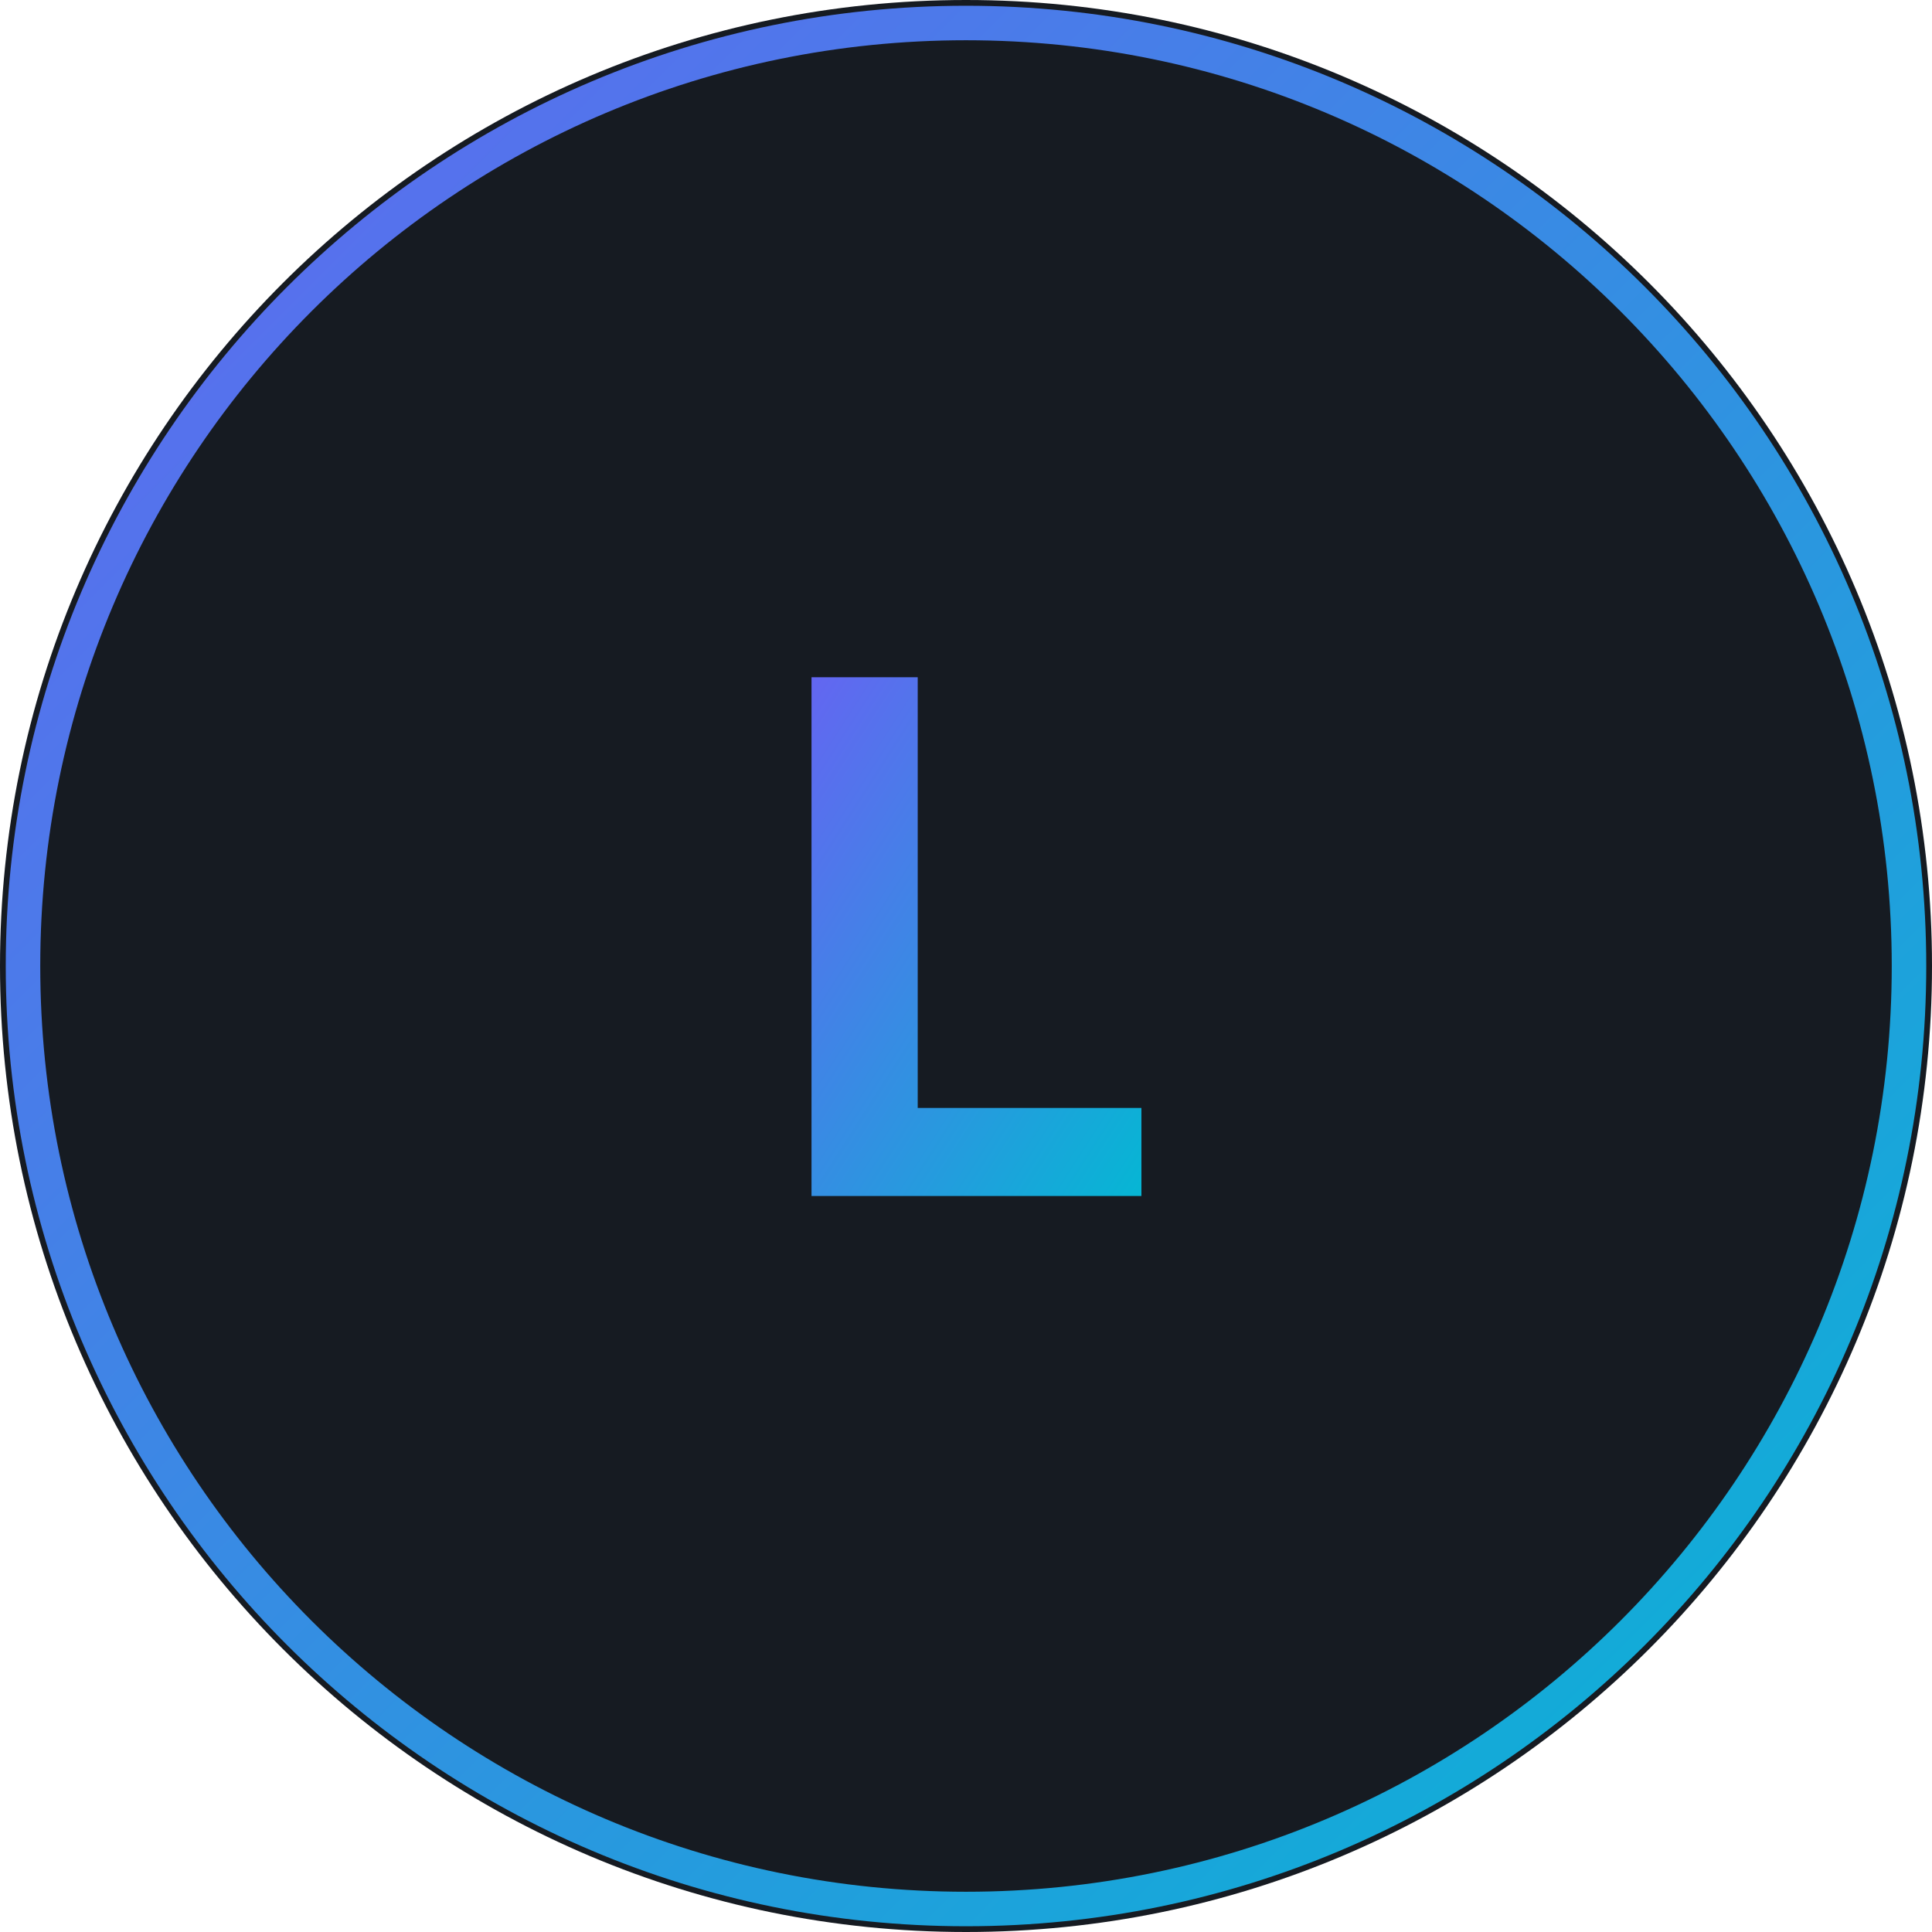
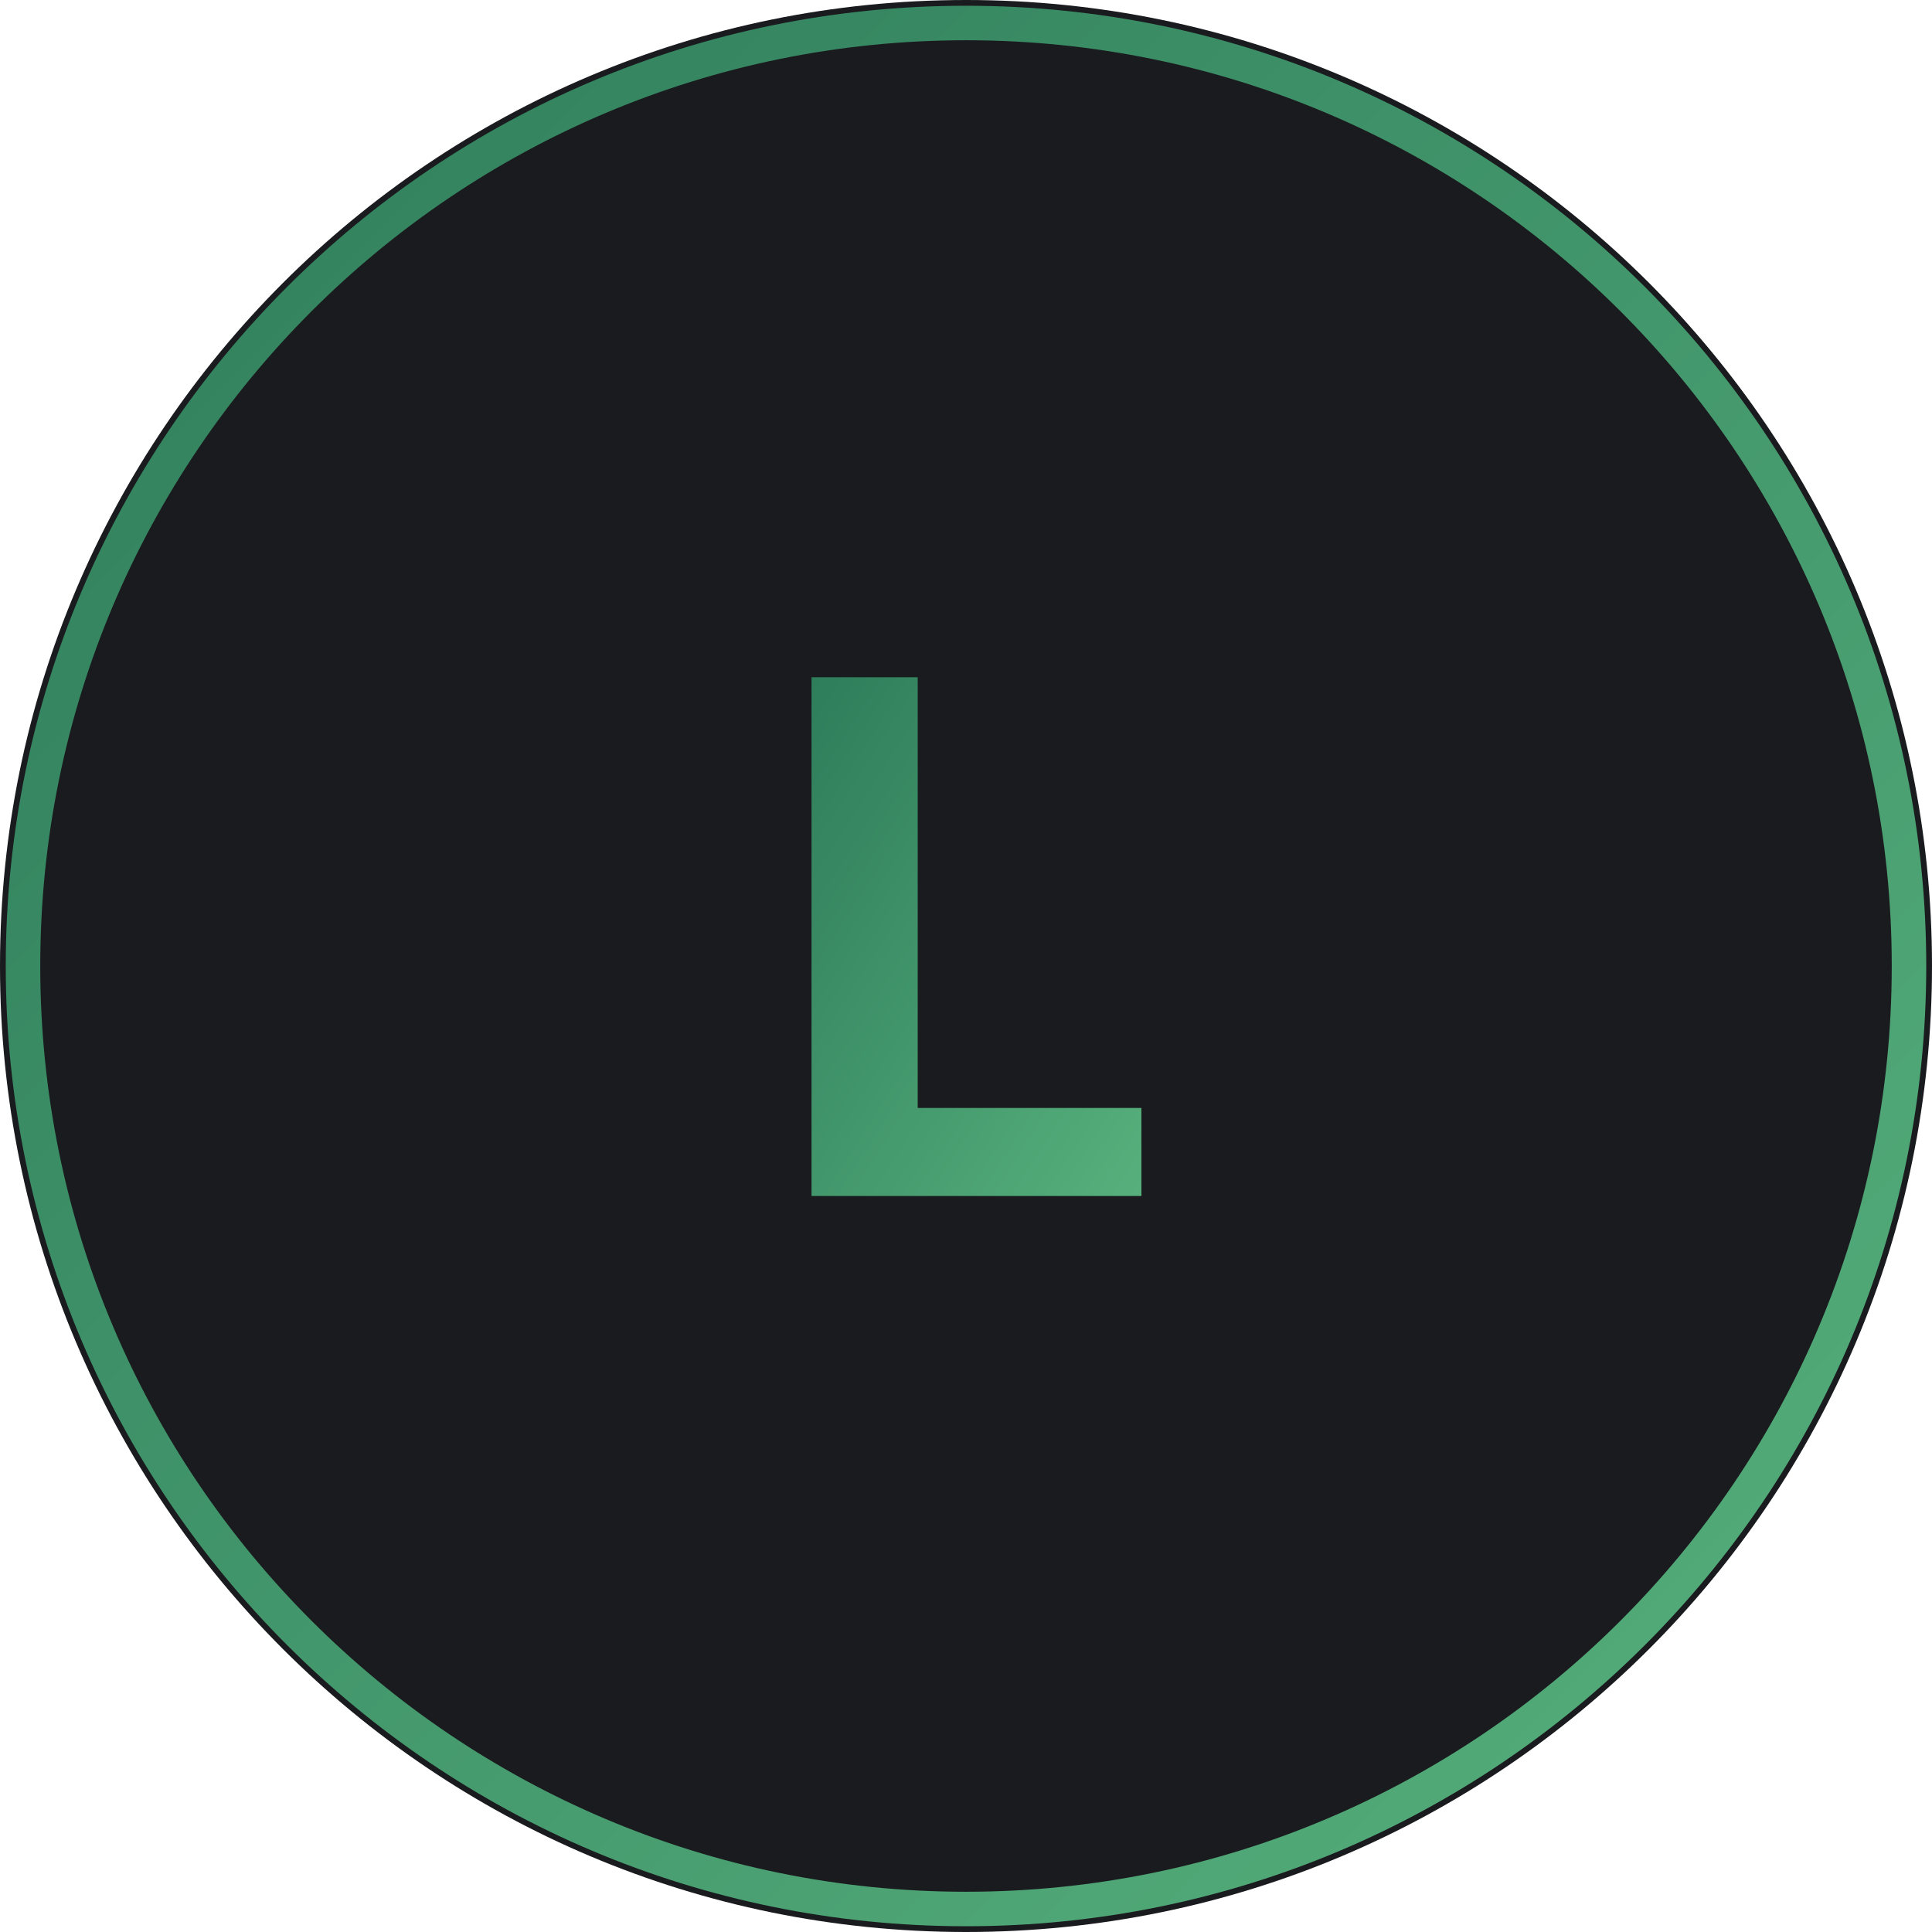
<svg xmlns="http://www.w3.org/2000/svg" viewBox="0 0 168 168" width="168" height="168" role="img" aria-label="Profile placeholder">
  <defs>
    <linearGradient id="g" x1="0" y1="0" x2="1" y2="1">
-       <stop offset="0" stop-color="#6366f1" />
-       <stop offset="1" stop-color="#06b6d4" />
+       <stop offset="0" stop-color="#2e7d5b" />
+       <stop offset="1" stop-color="#57b07c" />
    </linearGradient>
  </defs>
-   <rect width="168" height="168" rx="84" fill="#161b22" />
+   <rect width="168" height="168" rx="84" fill="#1a1b1e" />
  <circle cx="84" cy="84" r="82" fill="none" stroke="url(#g)" stroke-width="3" />
  <text x="84" y="104" font-family="-apple-system, Segoe UI, sans-serif" font-size="62" font-weight="700" text-anchor="middle" fill="url(#g)">L</text>
</svg>
